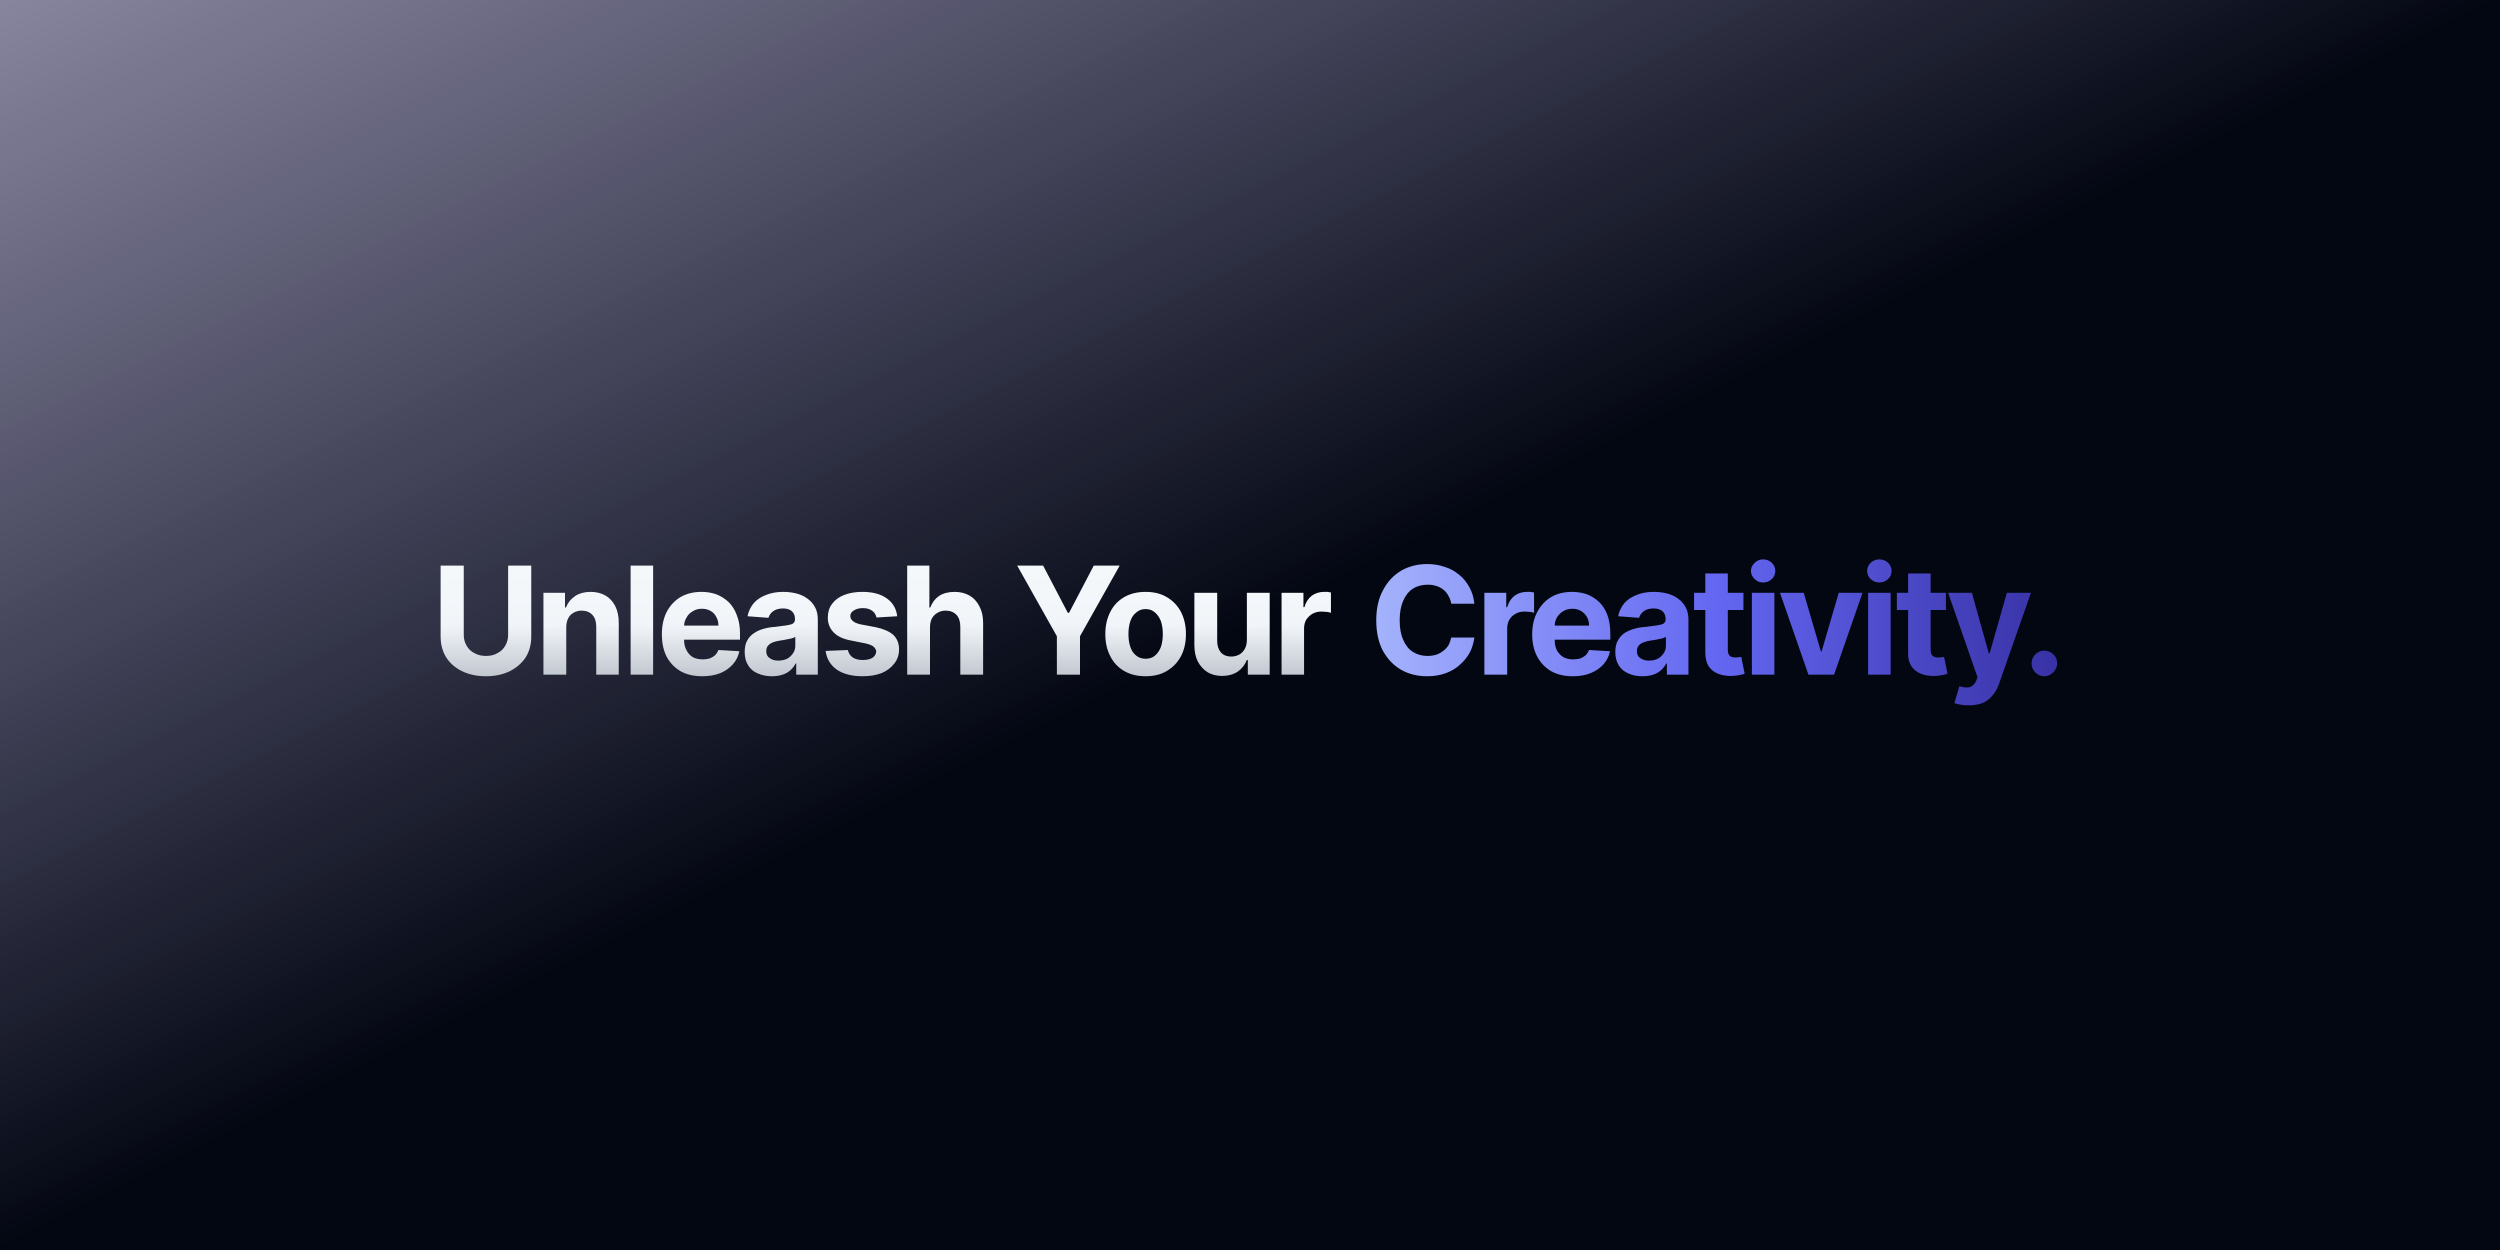
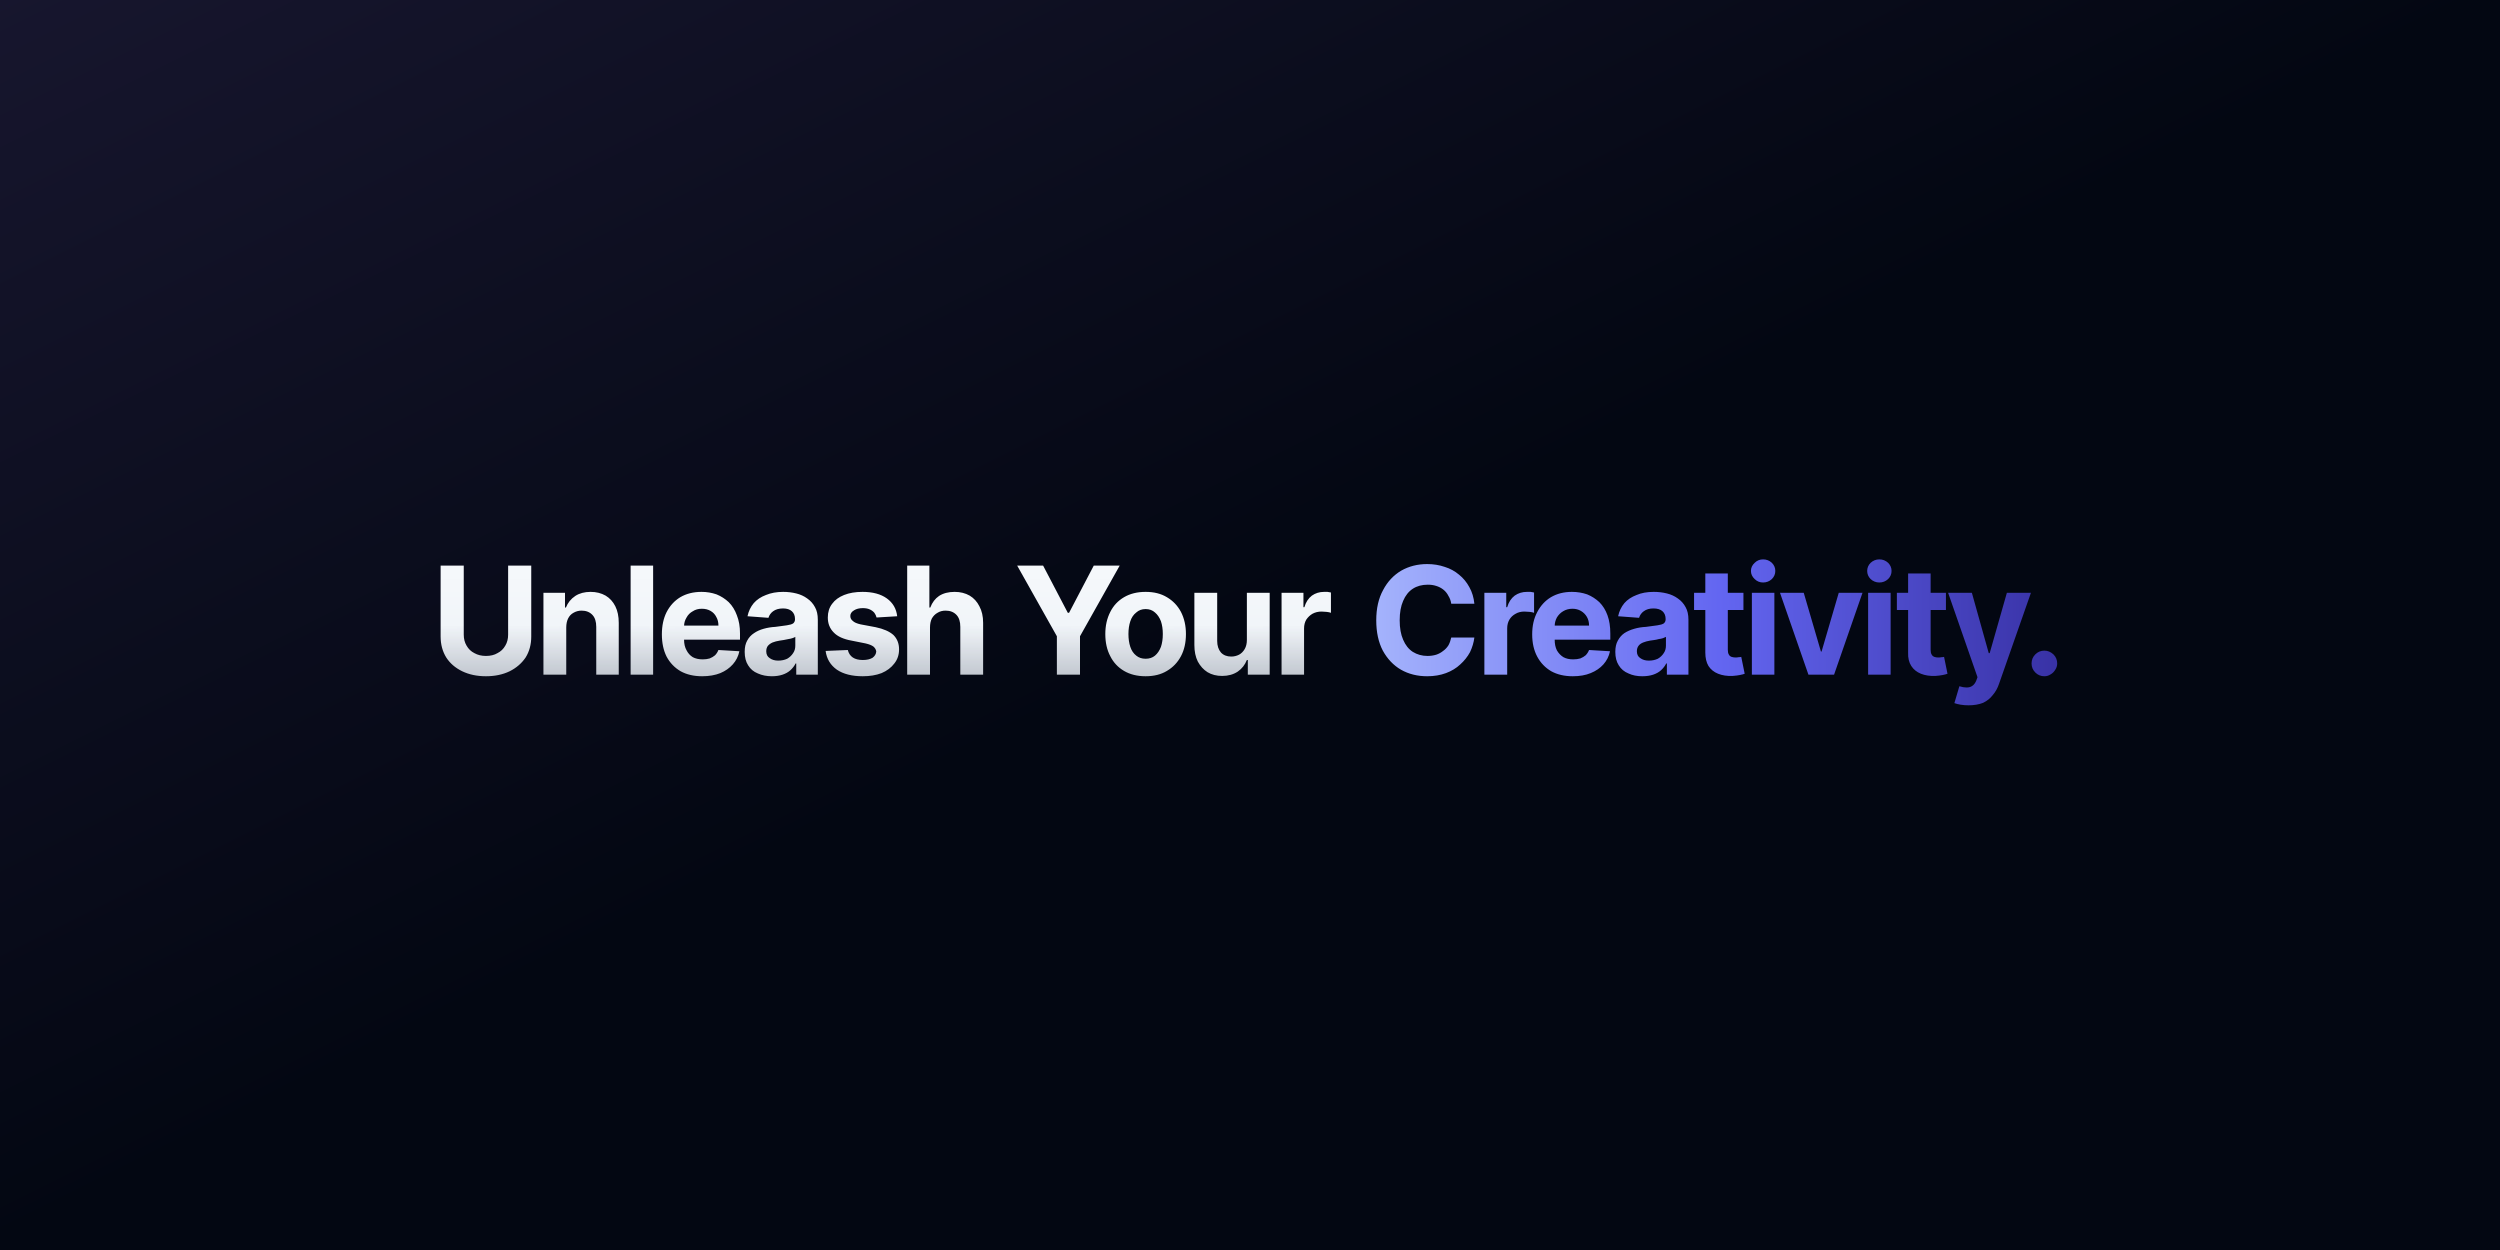
<svg xmlns="http://www.w3.org/2000/svg" width="800" height="400" viewBox="0 0 800 400">
  <defs>
    <pattern id="satori_pattern_id_0" x="0" y="0" width="1" height="1" patternUnits="objectBoundingBox">
      <linearGradient id="satori_biid_0" x1="0" y1="0" x2="1" y2="1">
-         <stop offset="0%" stop-color="rgba(30,27,75,0.5)" />
+         <stop offset="0%" stop-color="#17162E" />
        <stop offset="50%" stop-color="#030712" />
        <stop offset="100%" stop-color="#030712" />
      </linearGradient>
      <rect x="0" y="0" width="800" height="400" fill="url(#satori_biid_0)" />
    </pattern>
  </defs>
  <mask id="satori_om-id">
    <rect x="0" y="0" width="800" height="400" fill="#fff" />
  </mask>
  <rect x="0" y="0" width="800" height="400" fill="url(#satori_pattern_id_0)" />
  <clipPath id="satori_bct-id-0">
    <path d="M162.6 203.1L162.6 181.0L170.0 181.0L170.0 203.7Q170.0 207.5 168.2 210.4Q166.3 213.2 163.1 214.8Q159.8 216.4 155.5 216.4L155.5 216.4Q151.2 216.4 147.9 214.8Q144.6 213.2 142.8 210.4Q141.0 207.5 141.0 203.7L141.0 203.7L141.0 181.0L148.4 181.0L148.4 203.1Q148.4 205.1 149.3 206.6Q150.2 208.2 151.8 209.0Q153.4 209.9 155.5 209.9L155.5 209.9Q157.7 209.9 159.2 209.0Q160.8 208.2 161.7 206.6Q162.6 205.1 162.6 203.1L162.6 203.1ZM181.2 200.8L181.2 200.8L181.2 215.9L173.9 215.9L173.9 189.7L180.8 189.7L180.8 194.4L181.1 194.4Q182.0 192.1 184.1 190.7Q186.1 189.4 189.0 189.4L189.0 189.4Q191.7 189.4 193.8 190.6Q195.8 191.8 196.9 194.0Q198.0 196.2 198.0 199.3L198.0 199.3L198.0 215.9L190.8 215.9L190.8 200.6Q190.8 198.1 189.6 196.8Q188.3 195.4 186.1 195.4L186.1 195.4Q184.7 195.4 183.5 196.1Q182.4 196.7 181.8 197.9Q181.2 199.1 181.2 200.8ZM201.8 181.0L209.0 181.0L209.0 215.9L201.8 215.9L201.8 181.0ZM224.7 216.4L224.7 216.4Q220.7 216.4 217.8 214.8Q214.9 213.1 213.3 210.1Q211.8 207.1 211.8 203.0L211.8 203.0Q211.8 198.9 213.3 195.9Q214.9 192.8 217.7 191.1Q220.6 189.4 224.5 189.4L224.5 189.4Q227.0 189.4 229.3 190.2Q231.5 191.1 233.2 192.7Q234.9 194.4 235.8 196.9Q236.8 199.4 236.8 202.7L236.8 202.7L236.8 204.7L214.7 204.7L214.7 200.2L229.9 200.2Q229.9 198.6 229.2 197.4Q228.6 196.2 227.4 195.5Q226.2 194.8 224.6 194.8L224.6 194.8Q222.9 194.8 221.7 195.6Q220.4 196.3 219.7 197.6Q218.9 198.9 218.9 200.4L218.9 200.4L218.9 204.7Q218.9 206.7 219.7 208.1Q220.4 209.5 221.7 210.3Q223.0 211.0 224.9 211.0L224.9 211.0Q226.1 211.0 227.1 210.7Q228.1 210.3 228.8 209.7Q229.5 209.0 229.9 208.0L229.9 208.0L236.6 208.4Q236.1 210.8 234.5 212.6Q232.9 214.4 230.5 215.4Q228.0 216.4 224.7 216.4ZM247.0 216.4L247.0 216.4Q244.5 216.4 242.5 215.5Q240.5 214.7 239.4 212.9Q238.3 211.2 238.3 208.6L238.3 208.6Q238.3 206.4 239.1 205.0Q239.9 203.5 241.3 202.6Q242.6 201.7 244.4 201.2Q246.2 200.7 248.1 200.6L248.1 200.6Q250.4 200.3 251.8 200.1Q253.2 199.9 253.8 199.5Q254.4 199.0 254.4 198.2L254.4 198.2L254.4 198.1Q254.4 196.5 253.4 195.6Q252.4 194.7 250.6 194.7L250.6 194.7Q248.6 194.7 247.4 195.6Q246.3 196.4 245.9 197.7L245.9 197.7L239.2 197.2Q239.7 194.8 241.2 193.0Q242.7 191.3 245.1 190.4Q247.5 189.4 250.6 189.4L250.6 189.4Q252.8 189.4 254.8 189.9Q256.8 190.4 258.3 191.5Q259.9 192.6 260.8 194.3Q261.7 195.9 261.7 198.3L261.7 198.3L261.7 215.9L254.8 215.9L254.8 212.3L254.6 212.3Q254.0 213.5 252.9 214.5Q251.9 215.4 250.4 215.9Q248.9 216.4 247.0 216.4ZM249.0 211.4L249.0 211.4Q250.6 211.4 251.9 210.8Q253.1 210.1 253.8 209.0Q254.5 208.0 254.5 206.6L254.5 206.6L254.5 203.8Q254.2 204.0 253.6 204.2Q253.0 204.4 252.3 204.5Q251.5 204.7 250.8 204.8Q250.1 204.9 249.5 205.0L249.5 205.0Q248.2 205.2 247.2 205.6Q246.3 206.0 245.7 206.7Q245.2 207.4 245.2 208.4L245.2 208.4Q245.2 209.9 246.3 210.6Q247.4 211.4 249.0 211.4ZM287.1 197.2L287.1 197.2L280.5 197.6Q280.3 196.8 279.8 196.1Q279.2 195.4 278.3 195.0Q277.4 194.6 276.1 194.6L276.1 194.6Q274.4 194.6 273.3 195.3Q272.1 196.0 272.1 197.1L272.1 197.1Q272.1 198.1 272.9 198.7Q273.6 199.4 275.4 199.8L275.4 199.8L280.2 200.7Q284.0 201.5 285.9 203.2Q287.7 205.0 287.7 207.8L287.7 207.8Q287.7 210.4 286.2 212.3Q284.7 214.3 282.1 215.4Q279.5 216.4 276.1 216.4L276.1 216.4Q270.9 216.4 267.8 214.3Q264.7 212.1 264.2 208.3L264.2 208.3L271.3 208.0Q271.7 209.6 272.9 210.4Q274.1 211.2 276.1 211.2L276.1 211.2Q278 211.2 279.2 210.5Q280.3 209.7 280.4 208.5L280.4 208.5Q280.3 207.6 279.5 206.9Q278.7 206.3 277.0 205.9L277.0 205.9L272.5 205.0Q268.6 204.3 266.8 202.4Q264.9 200.5 264.9 197.6L264.9 197.6Q264.9 195.0 266.3 193.2Q267.6 191.4 270.1 190.4Q272.6 189.4 276.0 189.4L276.0 189.4Q280.9 189.4 283.8 191.5Q286.7 193.6 287.1 197.2ZM297.6 200.8L297.6 200.8L297.6 215.9L290.3 215.9L290.3 181.0L297.4 181.0L297.4 194.4L297.7 194.4Q298.6 192.0 300.5 190.7Q302.5 189.4 305.5 189.4L305.5 189.4Q308.2 189.4 310.3 190.6Q312.3 191.8 313.4 194.0Q314.6 196.2 314.6 199.3L314.6 199.3L314.6 215.9L307.3 215.9L307.3 200.6Q307.3 198.1 306.1 196.8Q304.8 195.4 302.6 195.4L302.6 195.4Q301.1 195.4 300.0 196.1Q298.9 196.7 298.2 197.9Q297.6 199.1 297.6 200.8Z M338.2 203.6L325.5 181.0L333.8 181.0L341.7 196.1L342.1 196.1L350.0 181.0L358.3 181.0L345.6 203.6L345.6 215.9L338.2 215.9L338.2 203.6ZM366.6 216.4L366.6 216.4Q362.6 216.4 359.7 214.7Q356.8 213.0 355.3 210.0Q353.7 207.0 353.7 202.9L353.7 202.9Q353.7 198.9 355.3 195.8Q356.8 192.8 359.7 191.1Q362.6 189.4 366.6 189.4L366.6 189.4Q370.6 189.4 373.4 191.1Q376.3 192.8 377.9 195.8Q379.5 198.9 379.5 202.9L379.5 202.9Q379.5 207.0 377.9 210.0Q376.3 213.0 373.4 214.7Q370.6 216.4 366.6 216.4ZM366.6 210.8L366.6 210.8Q368.4 210.8 369.6 209.8Q370.8 208.8 371.5 207.0Q372.1 205.2 372.1 202.9L372.1 202.9Q372.1 200.6 371.5 198.8Q370.8 197.0 369.6 196.0Q368.4 194.9 366.6 194.9L366.6 194.9Q364.8 194.9 363.6 196.0Q362.3 197.0 361.7 198.8Q361.1 200.6 361.1 202.9L361.1 202.9Q361.1 205.2 361.7 207.0Q362.3 208.8 363.6 209.8Q364.8 210.8 366.6 210.8ZM399.0 204.8L399.0 204.8L399.0 189.7L406.3 189.7L406.3 215.9L399.3 215.9L399.3 211.2L399.0 211.2Q398.1 213.5 396.1 214.9Q394.0 216.3 391.1 216.3L391.1 216.3Q388.4 216.3 386.4 215.1Q384.5 213.9 383.3 211.7Q382.2 209.5 382.2 206.4L382.2 206.4L382.2 189.7L389.5 189.7L389.5 205.1Q389.5 207.4 390.7 208.8Q391.9 210.1 394.0 210.1L394.0 210.1Q395.3 210.1 396.5 209.5Q397.6 208.9 398.3 207.7Q399.0 206.5 399.0 204.8ZM417.3 215.9L410.1 215.9L410.1 189.7L417.1 189.7L417.1 194.3L417.4 194.3Q418.1 191.9 419.8 190.6Q421.5 189.4 423.7 189.4L423.7 189.4Q424.2 189.4 424.8 189.4Q425.5 189.5 425.9 189.6L425.9 189.6L425.9 196.1Q425.4 195.9 424.5 195.8Q423.6 195.7 422.9 195.7L422.9 195.7Q421.3 195.7 420.0 196.4Q418.8 197.1 418.0 198.3Q417.3 199.5 417.3 201.1L417.3 201.1L417.3 215.9Z " />
  </clipPath>
  <defs>
    <pattern id="satori_pattern_id-0_0" x="0" y="0" width="1" height="1" patternUnits="objectBoundingBox">
      <linearGradient id="satori_biid-0_0" x1="0" y1="1" x2="0" y2="0">
        <stop offset="0%" stop-color="#9ca3af" />
        <stop offset="50%" stop-color="#f1f5f9" />
        <stop offset="100%" stop-color="#f8fafc" />
      </linearGradient>
      <rect x="0" y="0" width="524" height="58" fill="url(#satori_biid-0_0)" />
    </pattern>
  </defs>
  <mask id="satori_om-id-0">
    <rect x="138" y="171" width="524" height="58" fill="#fff" />
  </mask>
  <rect x="138" y="171" width="524" height="58" fill="url(#satori_pattern_id-0_0)" clip-path="url(#satori_bct-id-0)" />
  <clipPath id="satori_bct-id-0-1">
    <path d="M471.8 193.2L471.8 193.2L464.4 193.2Q464.2 191.8 463.5 190.7Q462.9 189.5 461.9 188.7Q460.9 187.9 459.6 187.5Q458.4 187.1 456.9 187.1L456.9 187.1Q454.1 187.1 452.1 188.4Q450.1 189.7 449.0 192.3Q447.9 194.8 447.9 198.5L447.9 198.5Q447.9 202.2 449.0 204.7Q450.1 207.3 452.1 208.6Q454.2 209.9 456.8 209.9L456.8 209.9Q458.3 209.9 459.6 209.5Q460.8 209.1 461.8 208.3Q462.8 207.6 463.5 206.5Q464.1 205.4 464.4 204.0L464.4 204.0L471.8 204.0Q471.5 206.4 470.4 208.7Q469.2 210.9 467.3 212.6Q465.4 214.4 462.7 215.4Q460.0 216.4 456.7 216.4L456.7 216.4Q452.0 216.4 448.3 214.3Q444.7 212.2 442.5 208.2Q440.4 204.2 440.4 198.5L440.4 198.5Q440.4 192.8 442.6 188.8Q444.7 184.8 448.4 182.6Q452.1 180.5 456.7 180.5L456.7 180.5Q459.7 180.5 462.3 181.4Q464.9 182.2 466.9 183.9Q468.9 185.5 470.2 187.9Q471.5 190.2 471.8 193.2ZM482.3 215.9L475 215.9L475 189.7L482.0 189.7L482.0 194.3L482.3 194.3Q483.0 191.9 484.7 190.6Q486.4 189.4 488.6 189.4L488.6 189.4Q489.1 189.4 489.8 189.4Q490.4 189.5 490.9 189.6L490.9 189.6L490.9 196.1Q490.4 195.9 489.5 195.8Q488.6 195.7 487.8 195.7L487.8 195.7Q486.2 195.7 485.0 196.4Q483.7 197.1 483.0 198.3Q482.3 199.5 482.3 201.1L482.3 201.1L482.3 215.9ZM503.3 216.4L503.3 216.4Q499.3 216.4 496.4 214.8Q493.5 213.1 491.9 210.1Q490.3 207.1 490.3 203.0L490.3 203.0Q490.3 198.9 491.9 195.9Q493.5 192.8 496.3 191.1Q499.2 189.4 503.0 189.4L503.0 189.4Q505.6 189.4 507.9 190.2Q510.1 191.1 511.8 192.7Q513.5 194.4 514.4 196.9Q515.3 199.4 515.3 202.7L515.3 202.7L515.3 204.7L493.2 204.7L493.2 200.2L508.5 200.2Q508.5 198.6 507.8 197.4Q507.1 196.2 505.9 195.5Q504.7 194.8 503.2 194.8L503.2 194.8Q501.5 194.8 500.2 195.6Q499.0 196.3 498.2 197.6Q497.5 198.9 497.5 200.4L497.5 200.4L497.5 204.7Q497.5 206.7 498.2 208.1Q499.0 209.5 500.3 210.3Q501.6 211.0 503.4 211.0L503.4 211.0Q504.7 211.0 505.7 210.7Q506.7 210.3 507.4 209.7Q508.1 209.0 508.5 208.0L508.5 208.0L515.2 208.4Q514.7 210.8 513.1 212.6Q511.5 214.4 509.0 215.4Q506.6 216.4 503.3 216.4ZM525.5 216.4L525.5 216.4Q523.0 216.4 521.1 215.5Q519.1 214.7 518.0 212.9Q516.9 211.2 516.9 208.6L516.9 208.6Q516.9 206.4 517.7 205.0Q518.5 203.5 519.8 202.6Q521.2 201.7 523.0 201.2Q524.7 200.7 526.7 200.6L526.7 200.6Q529.0 200.3 530.4 200.1Q531.8 199.9 532.4 199.5Q533.0 199.0 533.0 198.2L533.0 198.2L533.0 198.1Q533.0 196.5 532.0 195.6Q531 194.7 529.1 194.7L529.1 194.7Q527.2 194.7 526.0 195.6Q524.9 196.4 524.5 197.7L524.5 197.7L517.8 197.2Q518.3 194.8 519.8 193.0Q521.3 191.3 523.7 190.4Q526.0 189.4 529.2 189.4L529.2 189.4Q531.4 189.4 533.4 189.9Q535.4 190.4 536.9 191.5Q538.5 192.6 539.4 194.3Q540.3 195.9 540.3 198.3L540.3 198.3L540.3 215.9L533.4 215.9L533.4 212.3L533.2 212.3Q532.6 213.5 531.5 214.5Q530.5 215.4 529.0 215.9Q527.5 216.4 525.5 216.4ZM527.6 211.4L527.6 211.4Q529.2 211.4 530.5 210.8Q531.7 210.1 532.4 209.0Q533.1 208.0 533.1 206.6L533.1 206.6L533.1 203.8Q532.7 204.0 532.2 204.2Q531.6 204.4 530.8 204.5Q530.1 204.7 529.4 204.8Q528.6 204.9 528.0 205.0L528.0 205.0Q526.8 205.2 525.8 205.6Q524.8 206.0 524.3 206.7Q523.8 207.4 523.8 208.4L523.8 208.4Q523.8 209.9 524.9 210.6Q526.0 211.4 527.6 211.4ZM542.1 189.7L557.9 189.7L557.9 195.2L542.1 195.2L542.1 189.7ZM545.7 208.8L545.7 183.5L552.9 183.5L552.9 207.9Q552.9 208.9 553.2 209.4Q553.5 210.0 554.1 210.2Q554.7 210.4 555.4 210.4L555.4 210.4Q555.9 210.4 556.4 210.3Q556.9 210.3 557.2 210.2L557.2 210.2L558.3 215.6Q557.8 215.8 556.8 216.0Q555.8 216.2 554.4 216.3L554.4 216.3Q551.8 216.4 549.8 215.6Q547.8 214.8 546.7 213.1Q545.7 211.4 545.7 208.8L545.7 208.8ZM567.8 215.9L560.6 215.9L560.6 189.7L567.8 189.7L567.8 215.9ZM564.2 186.4L564.2 186.4Q562.6 186.4 561.5 185.3Q560.3 184.2 560.3 182.7L560.3 182.7Q560.3 181.2 561.5 180.1Q562.6 179.0 564.2 179.0L564.2 179.0Q565.8 179.0 567.0 180.1Q568.1 181.2 568.1 182.7L568.1 182.7Q568.1 184.2 567.0 185.3Q565.8 186.4 564.2 186.4ZM588.4 189.7L596.0 189.7L586.9 215.9L578.7 215.9L569.6 189.7L577.2 189.7L582.7 208.5L582.9 208.5L588.4 189.7ZM605.0 215.9L597.8 215.9L597.8 189.7L605.0 189.7L605.0 215.9ZM601.4 186.4L601.4 186.4Q599.8 186.4 598.6 185.3Q597.5 184.2 597.5 182.7L597.5 182.7Q597.5 181.2 598.6 180.1Q599.8 179.0 601.4 179.0L601.4 179.0Q603.0 179.0 604.2 180.1Q605.3 181.2 605.3 182.7L605.3 182.7Q605.3 184.2 604.2 185.3Q603.0 186.4 601.4 186.4ZM607.0 189.7L622.7 189.7L622.7 195.2L607.0 195.2L607.0 189.7ZM610.6 208.8L610.6 183.5L617.8 183.5L617.8 207.9Q617.8 208.9 618.1 209.4Q618.4 210.0 619.0 210.2Q619.5 210.4 620.3 210.4L620.3 210.4Q620.8 210.4 621.3 210.3Q621.8 210.3 622.1 210.2L622.1 210.2L623.2 215.6Q622.7 215.8 621.7 216.0Q620.7 216.2 619.3 216.3L619.3 216.3Q616.7 216.4 614.7 215.6Q612.7 214.8 611.6 213.1Q610.5 211.4 610.6 208.8L610.6 208.8ZM629.9 225.7L629.9 225.7Q628.6 225.7 627.4 225.5Q626.2 225.3 625.4 225.0L625.4 225.0L627.0 219.6Q628.3 220.0 629.3 220.0Q630.4 220.0 631.1 219.5Q631.9 219.0 632.4 217.8L632.4 217.8L632.8 216.7L623.4 189.7L631.0 189.7L636.4 209.0L636.7 209.0L642.2 189.7L649.9 189.7L639.7 218.8Q639.0 220.9 637.7 222.4Q636.5 224.0 634.6 224.9Q632.6 225.7 629.9 225.7ZM654.2 216.4L654.2 216.4Q652.5 216.4 651.3 215.2Q650.1 214.0 650.1 212.3L650.1 212.3Q650.1 210.6 651.3 209.4Q652.5 208.2 654.2 208.2L654.2 208.2Q655.8 208.2 657.1 209.4Q658.3 210.6 658.3 212.3L658.3 212.3Q658.3 213.4 657.7 214.3Q657.1 215.3 656.2 215.8Q655.3 216.4 654.2 216.4Z " />
  </clipPath>
  <defs>
    <pattern id="satori_pattern_id-0-1_0" x="0" y="0" width="1" height="1" patternUnits="objectBoundingBox">
      <linearGradient id="satori_biid-0-1_0" x1="0" y1="0" x2="1" y2="0">
        <stop offset="0%" stop-color="#a5b4fc" />
        <stop offset="50%" stop-color="#6366f1" />
        <stop offset="100%" stop-color="#3730a3" />
      </linearGradient>
      <rect x="0" y="0" width="224" height="58" fill="url(#satori_biid-0-1_0)" />
    </pattern>
  </defs>
  <mask id="satori_om-id-0-1">
    <rect x="438" y="171" width="224" height="58" fill="#fff" />
  </mask>
  <rect x="438" y="171" width="224" height="58" fill="url(#satori_pattern_id-0-1_0)" clip-path="url(#satori_bct-id-0-1)" />
</svg>
